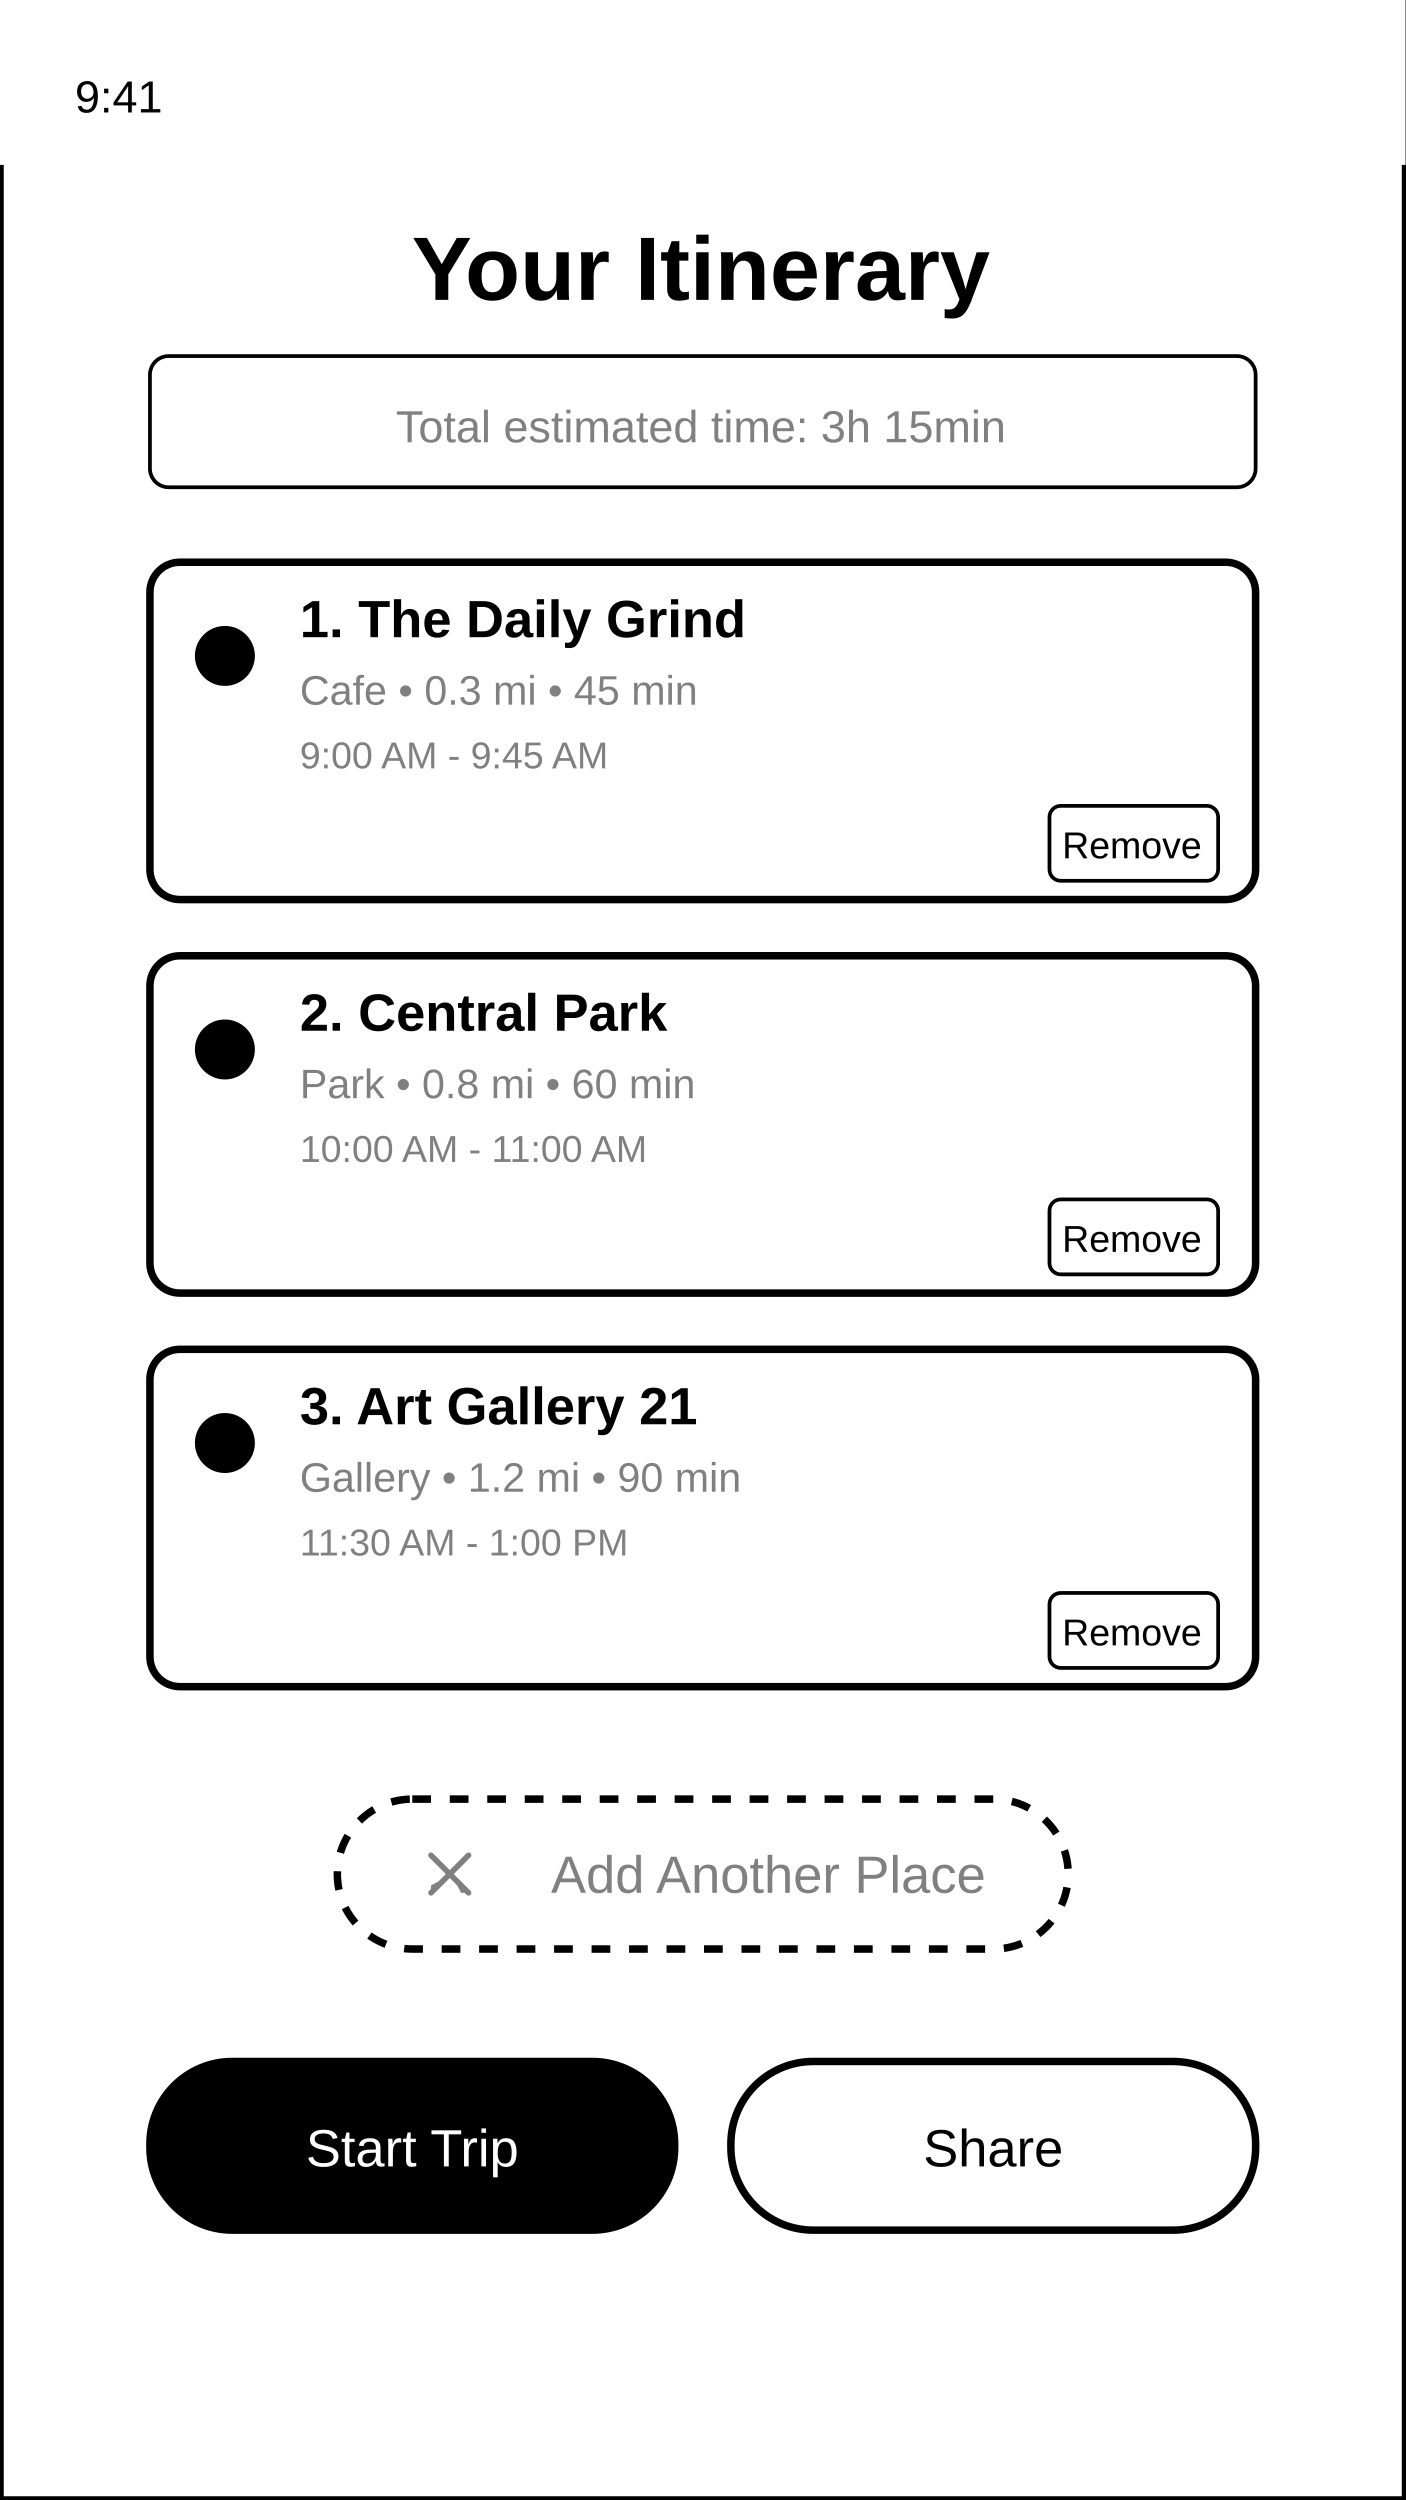
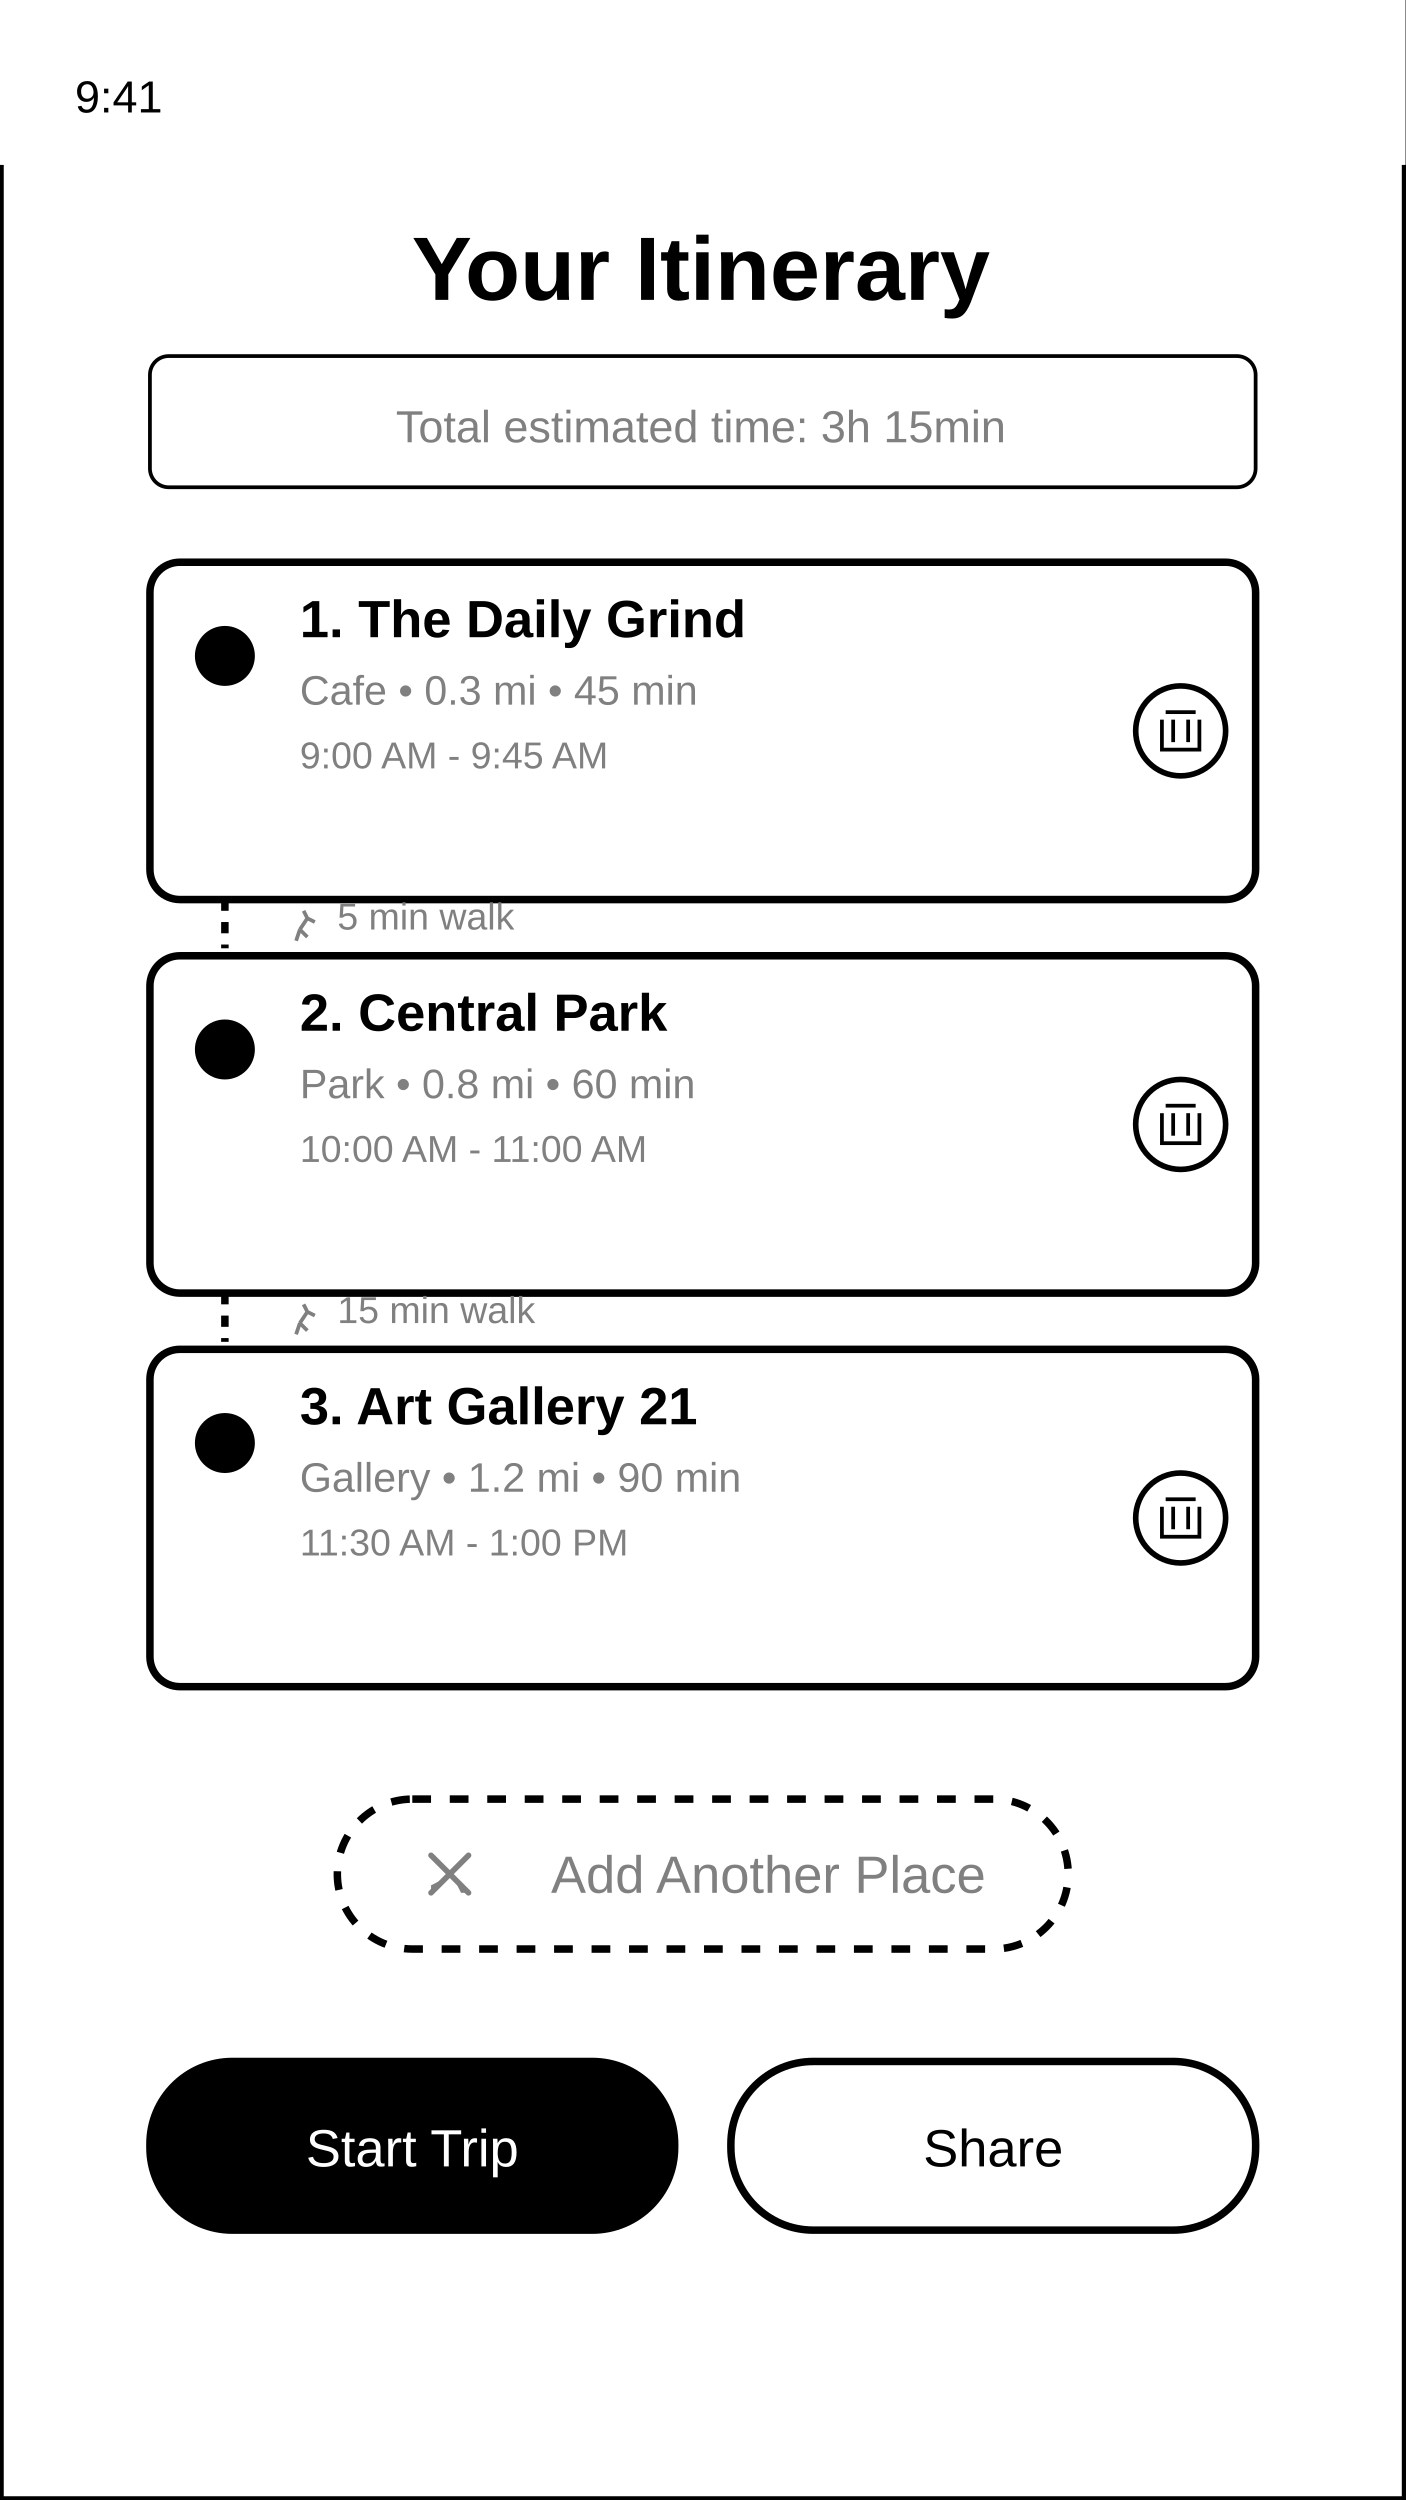
<svg xmlns="http://www.w3.org/2000/svg" width="375" height="667">
  <rect width="375" height="667" fill="white" stroke="black" stroke-width="2" />
  <rect width="375" height="44" fill="white" />
  <text x="20" y="30" font-family="Arial" font-size="12" fill="black">9:41</text>
  <text x="187" y="80" font-family="Arial, sans-serif" font-size="24" font-weight="bold" fill="black" text-anchor="middle">Your Itinerary</text>
  <rect x="40" y="95" width="295" height="35" fill="white" stroke="black" stroke-width="1" rx="5" />
  <text x="187" y="118" font-family="Arial" font-size="12" fill="gray" text-anchor="middle">Total estimated time: 3h 15min</text>
  <rect x="40" y="150" width="295" height="90" fill="white" stroke="black" stroke-width="2" rx="8" />
  <circle cx="60" cy="175" r="8" fill="black" />
  <text x="80" y="170" font-family="Arial" font-size="14" font-weight="bold" fill="black">1. The Daily Grind</text>
  <text x="80" y="188" font-family="Arial" font-size="11" fill="gray">Cafe • 0.3 mi • 45 min</text>
  <text x="80" y="205" font-family="Arial" font-size="10" fill="gray">9:00 AM - 9:45 AM</text>
-   <rect x="280" y="215" width="45" height="20" fill="white" stroke="black" stroke-width="1" rx="3" />
-   <text x="302" y="229" font-family="Arial" font-size="10" fill="black" text-anchor="middle">Remove</text>
+   <circle cx="315" cy="195" r="12" fill="white" stroke="black" stroke-width="1.5" />
+   <path d="M 311 190 L 319 190 M 310 192 L 310 200 L 320 200 L 320 192 M 313 192 L 313 198 M 317 192 L 317 198" stroke="black" stroke-width="1" fill="none" />
+   <line x1="60" y1="240" x2="60" y2="253" stroke="black" stroke-width="2" stroke-dasharray="3,3" />
+   <g transform="translate(80, 248)">
+     <path d="M 0 0 L 2 -3 L 1 -5 M 2 -3 L 4 -2 M 0 0 L -1 3 M 0 0 L 2 2" stroke="gray" stroke-width="1" fill="none" />
+     <text x="10" y="0" font-family="Arial" font-size="10" fill="gray">5 min walk</text>
+   </g>
  <rect x="40" y="255" width="295" height="90" fill="white" stroke="black" stroke-width="2" rx="8" />
  <circle cx="60" cy="280" r="8" fill="black" />
  <text x="80" y="275" font-family="Arial" font-size="14" font-weight="bold" fill="black">2. Central Park</text>
  <text x="80" y="293" font-family="Arial" font-size="11" fill="gray">Park • 0.8 mi • 60 min</text>
  <text x="80" y="310" font-family="Arial" font-size="10" fill="gray">10:00 AM - 11:00 AM</text>
-   <rect x="280" y="320" width="45" height="20" fill="white" stroke="black" stroke-width="1" rx="3" />
-   <text x="302" y="334" font-family="Arial" font-size="10" fill="black" text-anchor="middle">Remove</text>
+   <circle cx="315" cy="300" r="12" fill="white" stroke="black" stroke-width="1.5" />
+   <path d="M 311 295 L 319 295 M 310 297 L 310 305 L 320 305 L 320 297 M 313 297 L 313 303 M 317 297 L 317 303" stroke="black" stroke-width="1" fill="none" />
+   <line x1="60" y1="345" x2="60" y2="358" stroke="black" stroke-width="2" stroke-dasharray="3,3" />
+   <g transform="translate(80, 353)">
+     <path d="M 0 0 L 2 -3 L 1 -5 M 2 -3 L 4 -2 M 0 0 L -1 3 M 0 0 L 2 2" stroke="gray" stroke-width="1" fill="none" />
+     <text x="10" y="0" font-family="Arial" font-size="10" fill="gray">15 min walk</text>
+   </g>
  <rect x="40" y="360" width="295" height="90" fill="white" stroke="black" stroke-width="2" rx="8" />
  <circle cx="60" cy="385" r="8" fill="black" />
  <text x="80" y="380" font-family="Arial" font-size="14" font-weight="bold" fill="black">3. Art Gallery 21</text>
  <text x="80" y="398" font-family="Arial" font-size="11" fill="gray">Gallery • 1.2 mi • 90 min</text>
  <text x="80" y="415" font-family="Arial" font-size="10" fill="gray">11:30 AM - 1:00 PM</text>
-   <rect x="280" y="425" width="45" height="20" fill="white" stroke="black" stroke-width="1" rx="3" />
-   <text x="302" y="439" font-family="Arial" font-size="10" fill="black" text-anchor="middle">Remove</text>
+   <circle cx="315" cy="405" r="12" fill="white" stroke="black" stroke-width="1.5" />
+   <path d="M 311 400 L 319 400 M 310 402 L 310 410 L 320 410 L 320 402 M 313 402 L 313 408 M 317 402 L 317 408" stroke="black" stroke-width="1" fill="none" />
  <rect x="90" y="480" width="195" height="40" fill="white" stroke="black" stroke-width="2" stroke-dasharray="5,5" rx="20" />
  <g transform="translate(120, 500)">
    <path d="M -5 -5 L 5 5" stroke="gray" stroke-width="1.5" stroke-linecap="round" />
    <polygon points="3,3 5,5 3,5 2,3" fill="gray" />
    <path d="M 5 -5 L -5 5" stroke="gray" stroke-width="1.5" stroke-linecap="round" />
    <polygon points="-3,3 -5,5 -5,3 -3,2" fill="gray" />
  </g>
  <text x="205" y="505" font-family="Arial" font-size="14" fill="gray" text-anchor="middle">Add Another Place</text>
  <rect x="40" y="550" width="140" height="45" fill="black" stroke="black" stroke-width="2" rx="22" />
  <text x="110" y="578" font-family="Arial" font-size="14" fill="white" text-anchor="middle">Start Trip</text>
  <rect x="195" y="550" width="140" height="45" fill="white" stroke="black" stroke-width="2" rx="22" />
  <text x="265" y="578" font-family="Arial" font-size="14" fill="black" text-anchor="middle">Share</text>
</svg>
